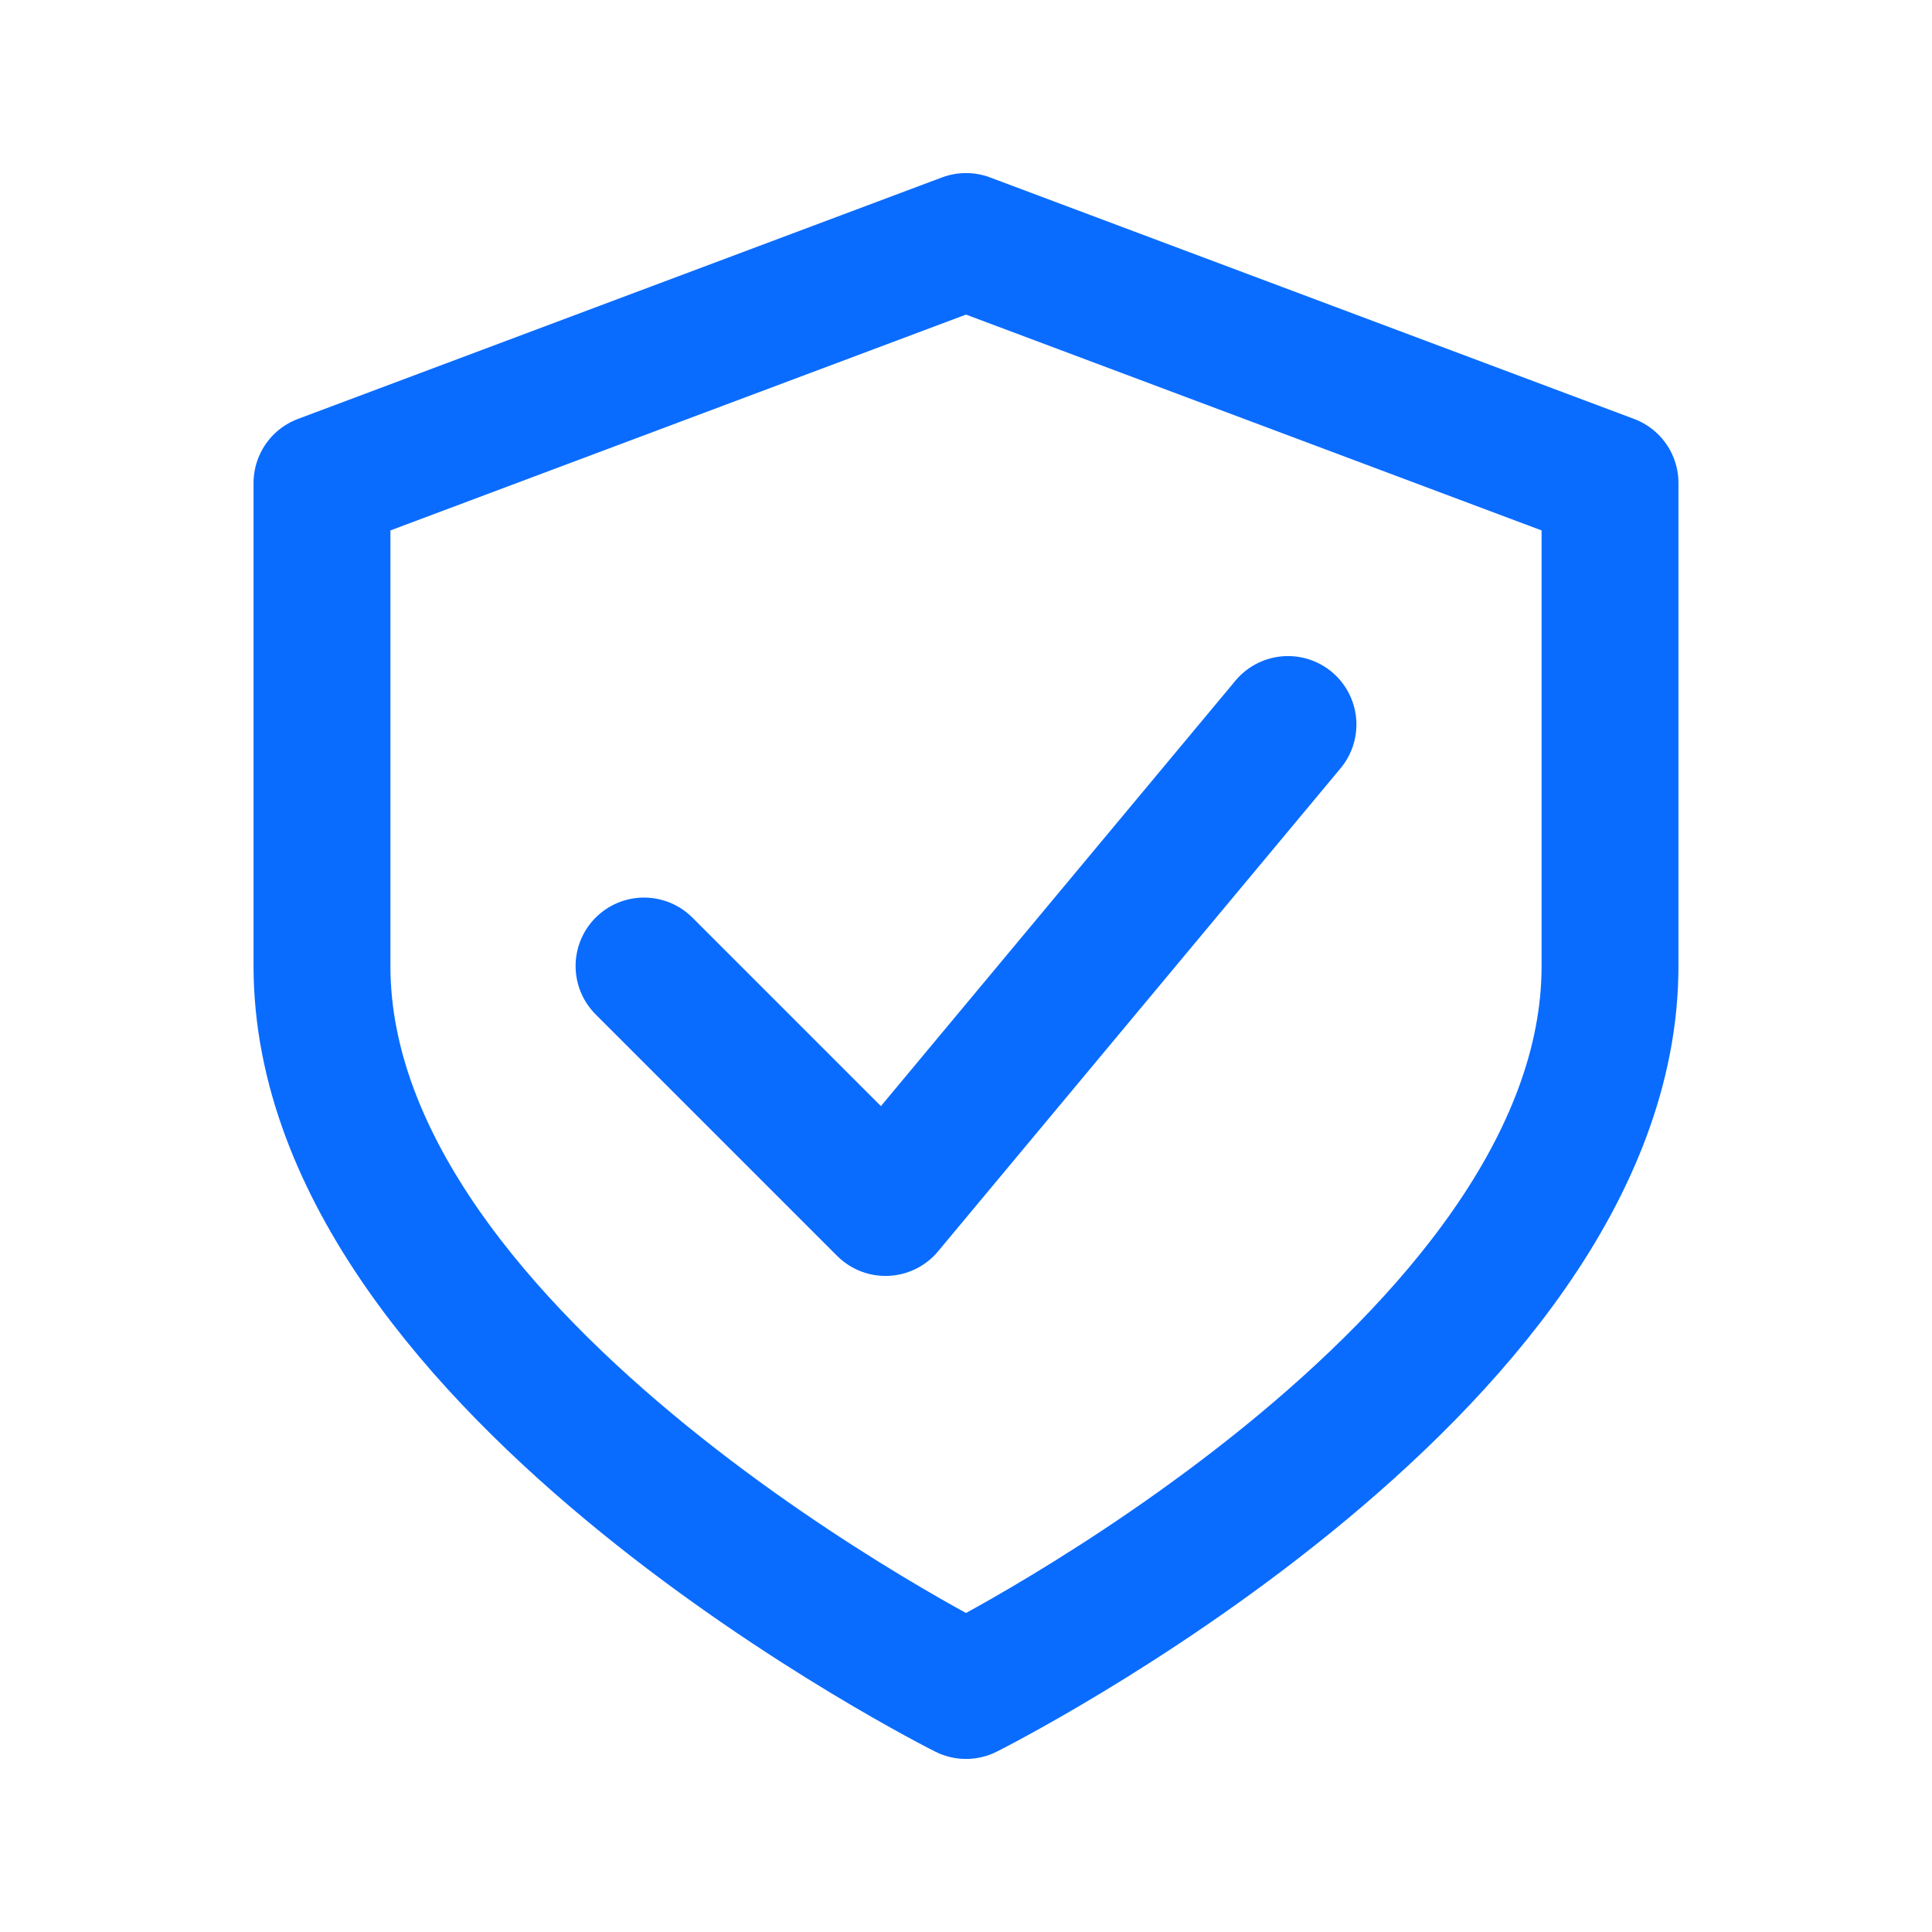
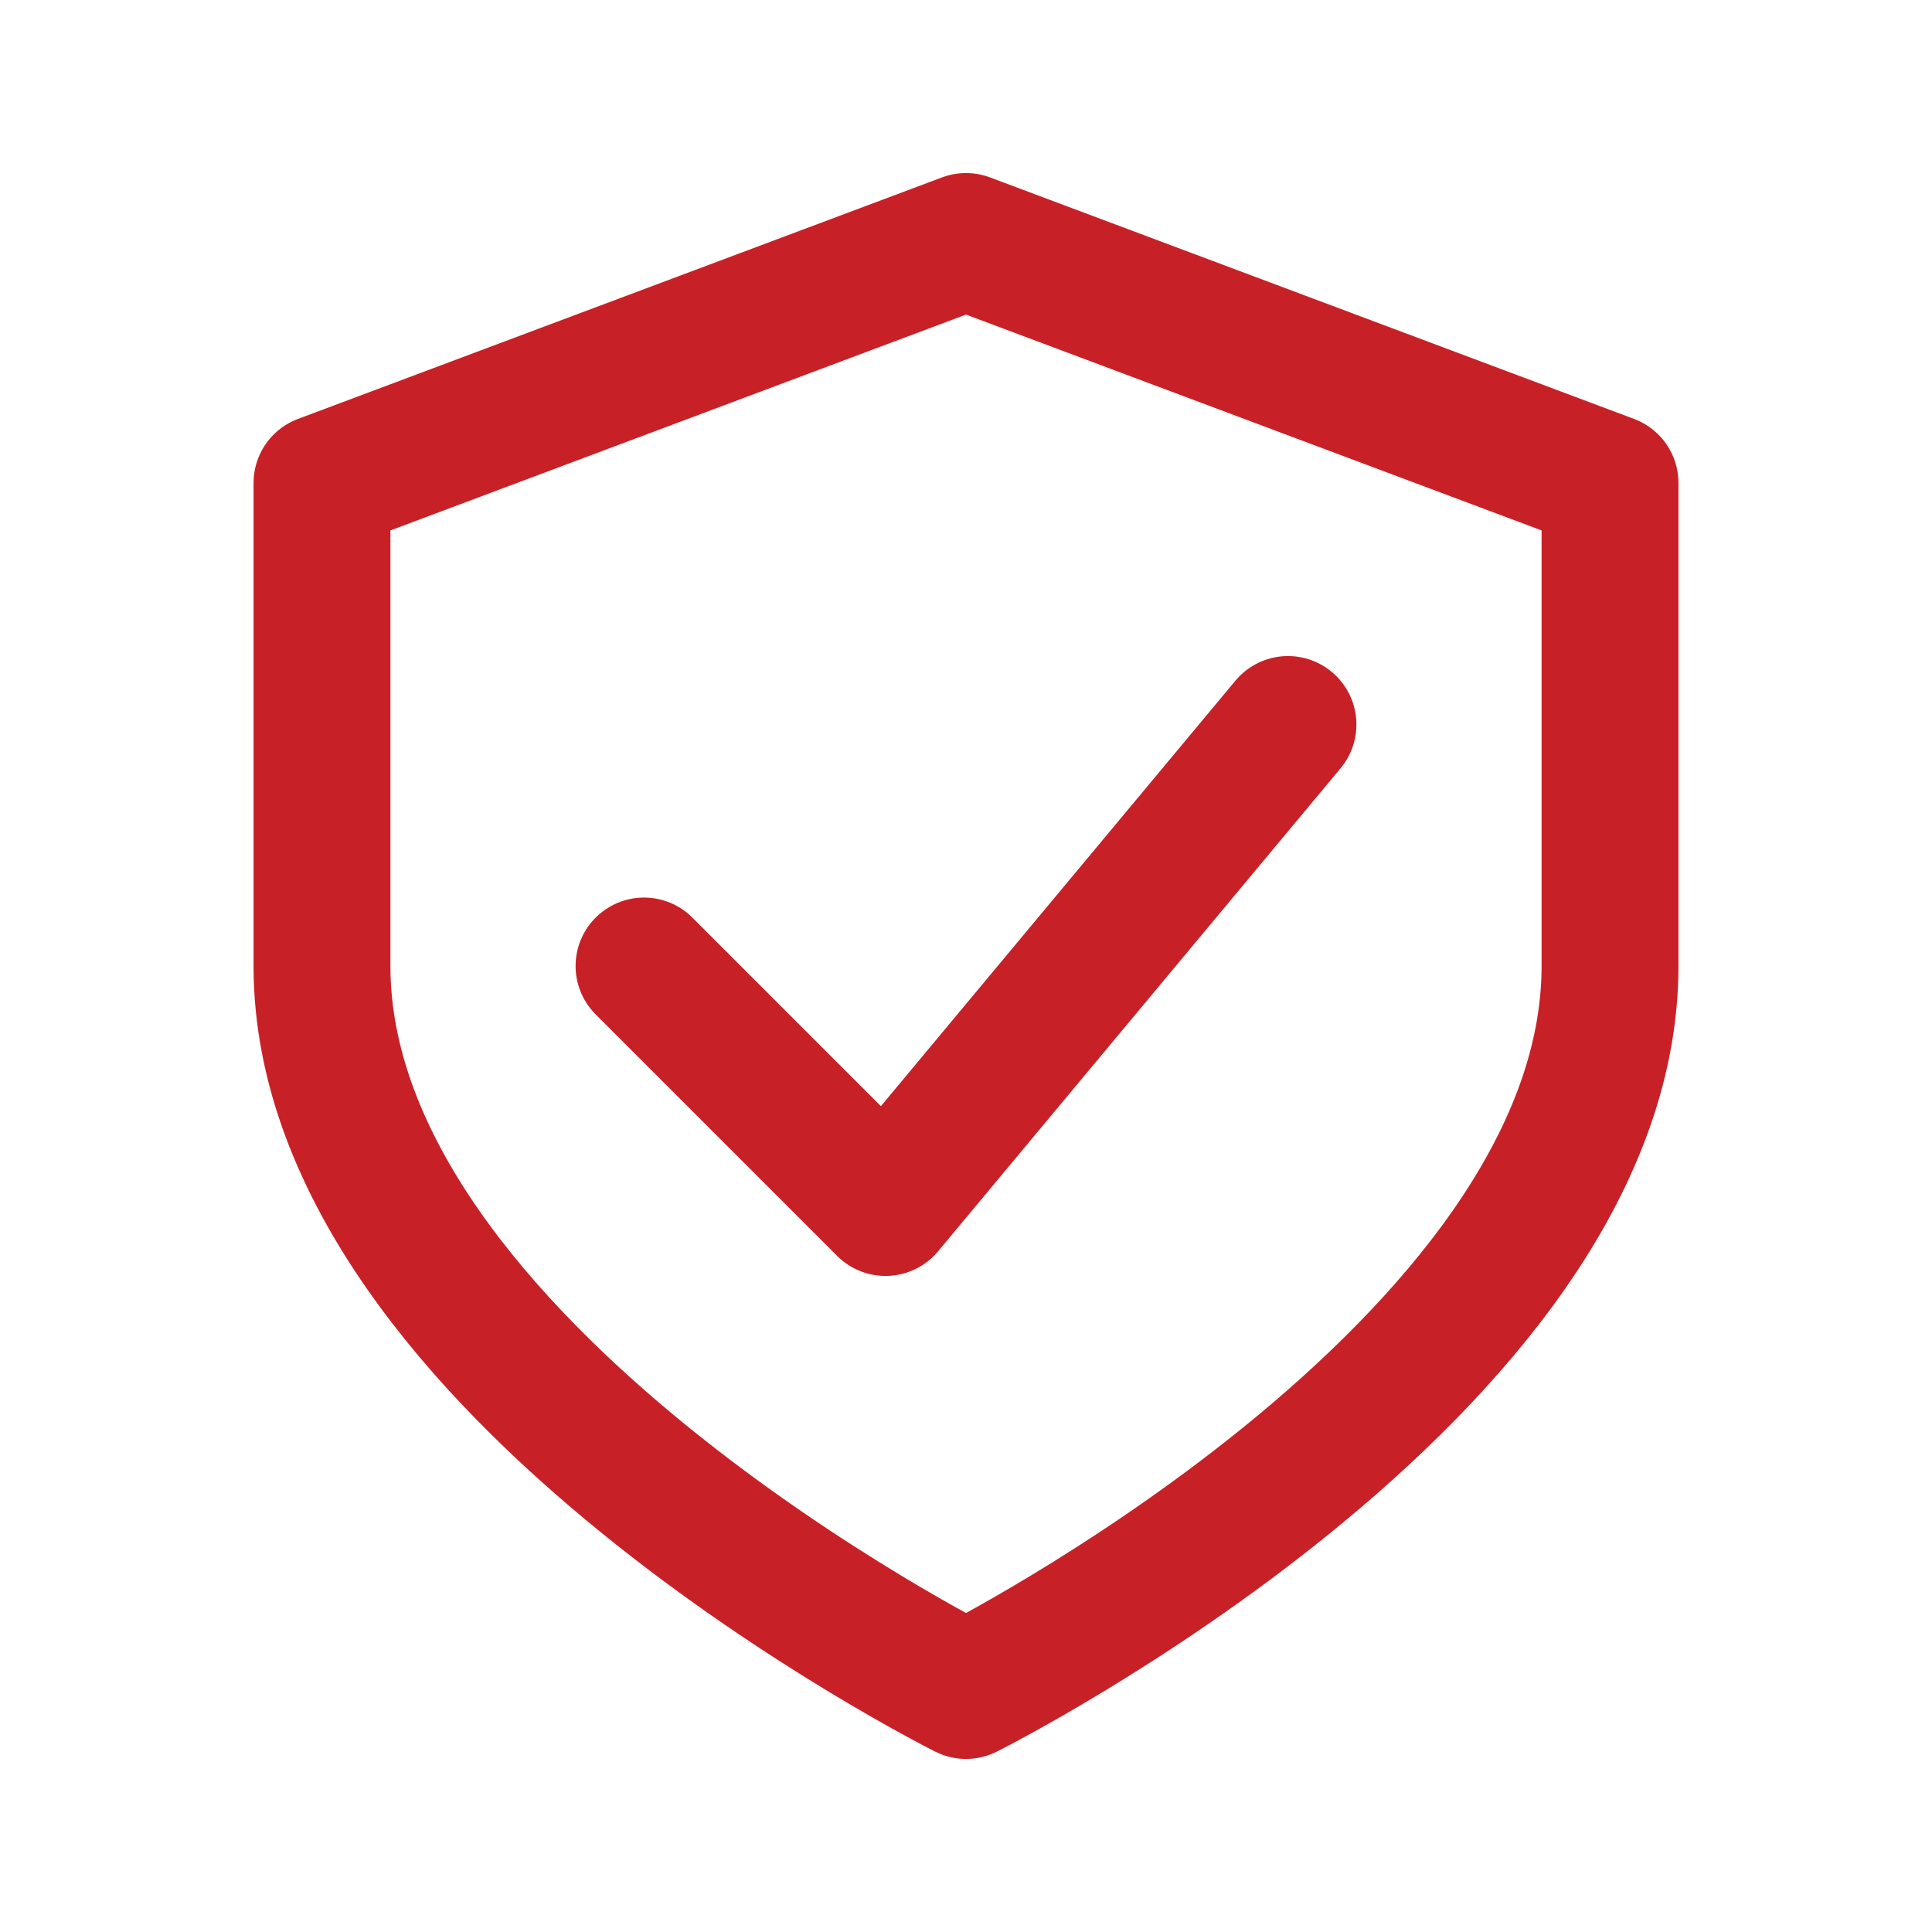
<svg xmlns="http://www.w3.org/2000/svg" preserveAspectRatio="none" overflow="visible" style="display: block;" width="32" height="32" viewBox="0 0 32 32" fill="none">
  <g id="shield icon">
-     <path id="Vector" d="M10.667 16L14.667 20L21.333 12M16 4L26.667 8V16C26.667 22.667 16 28 16 28C16 28 5.333 22.667 5.333 16V8L16 4Z" stroke-width="2.267" stroke-linecap="round" stroke-linejoin="round" stroke="#0A6CFF" />
+     <path id="Vector" d="M10.667 16L14.667 20L21.333 12M16 4L26.667 8V16C26.667 22.667 16 28 16 28C16 28 5.333 22.667 5.333 16V8L16 4Z" stroke-width="2.267" stroke-linecap="round" stroke-linejoin="round" stroke="#C72127" />
  </g>
</svg>
